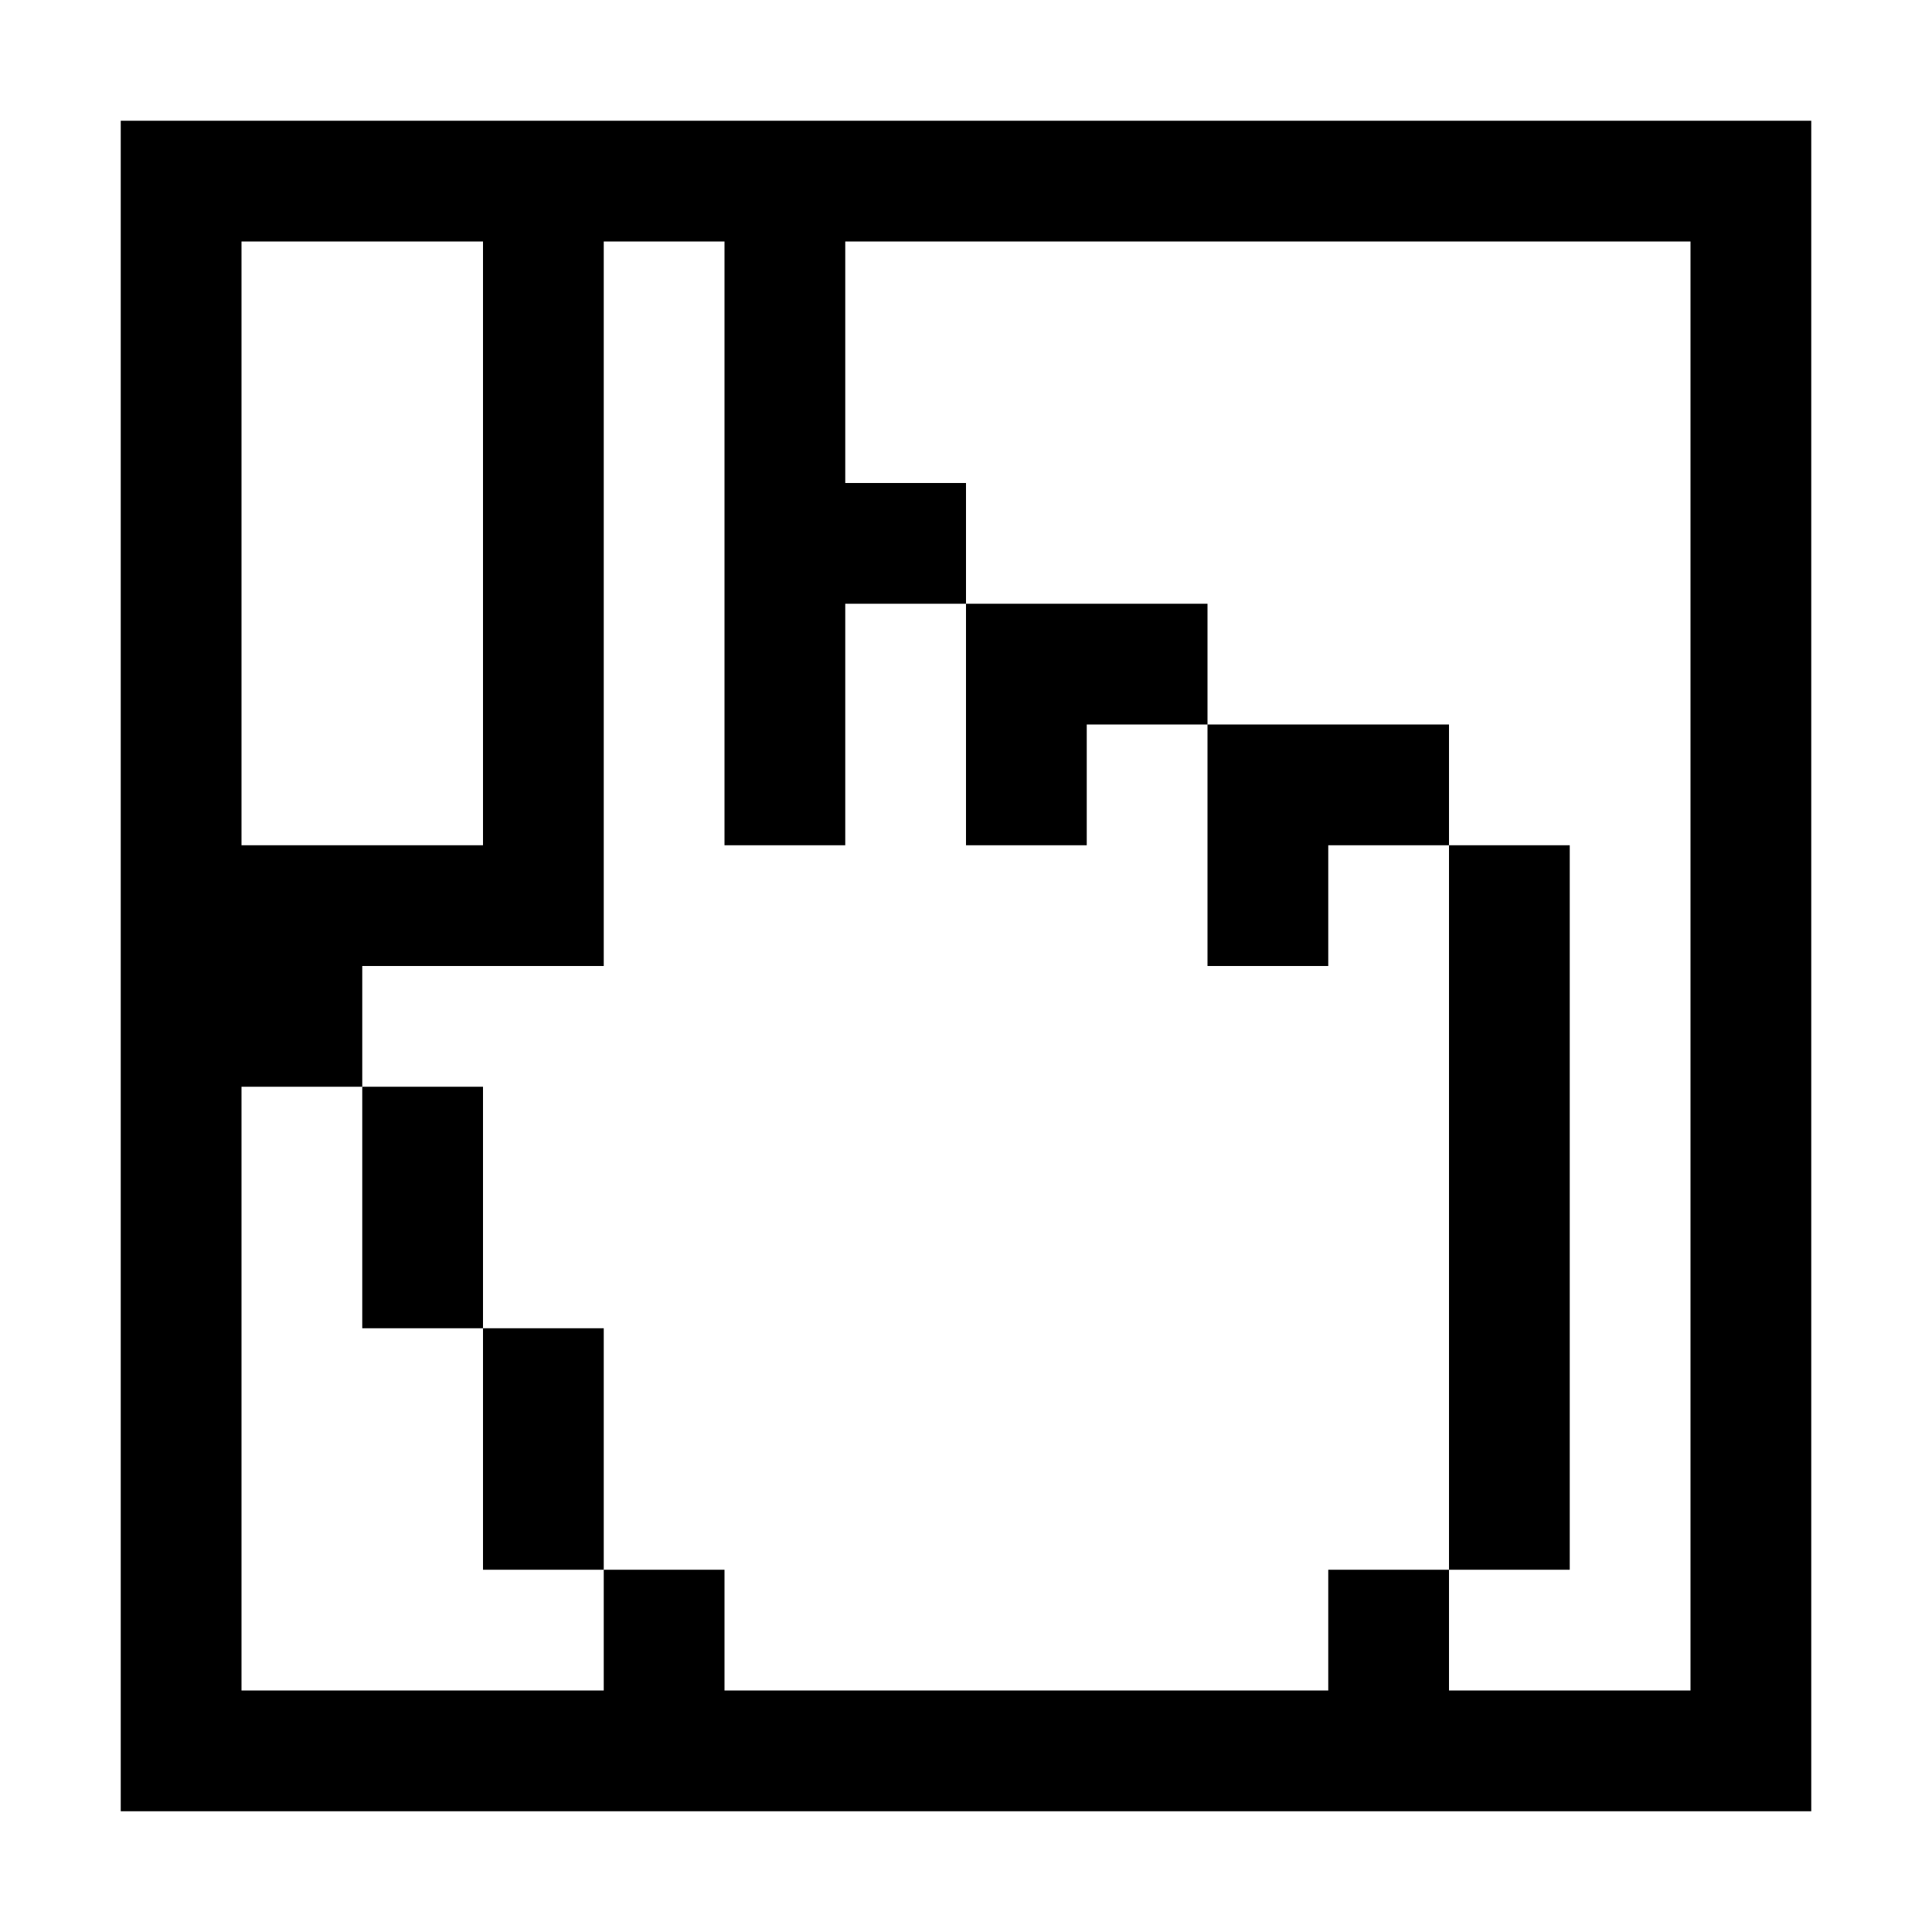
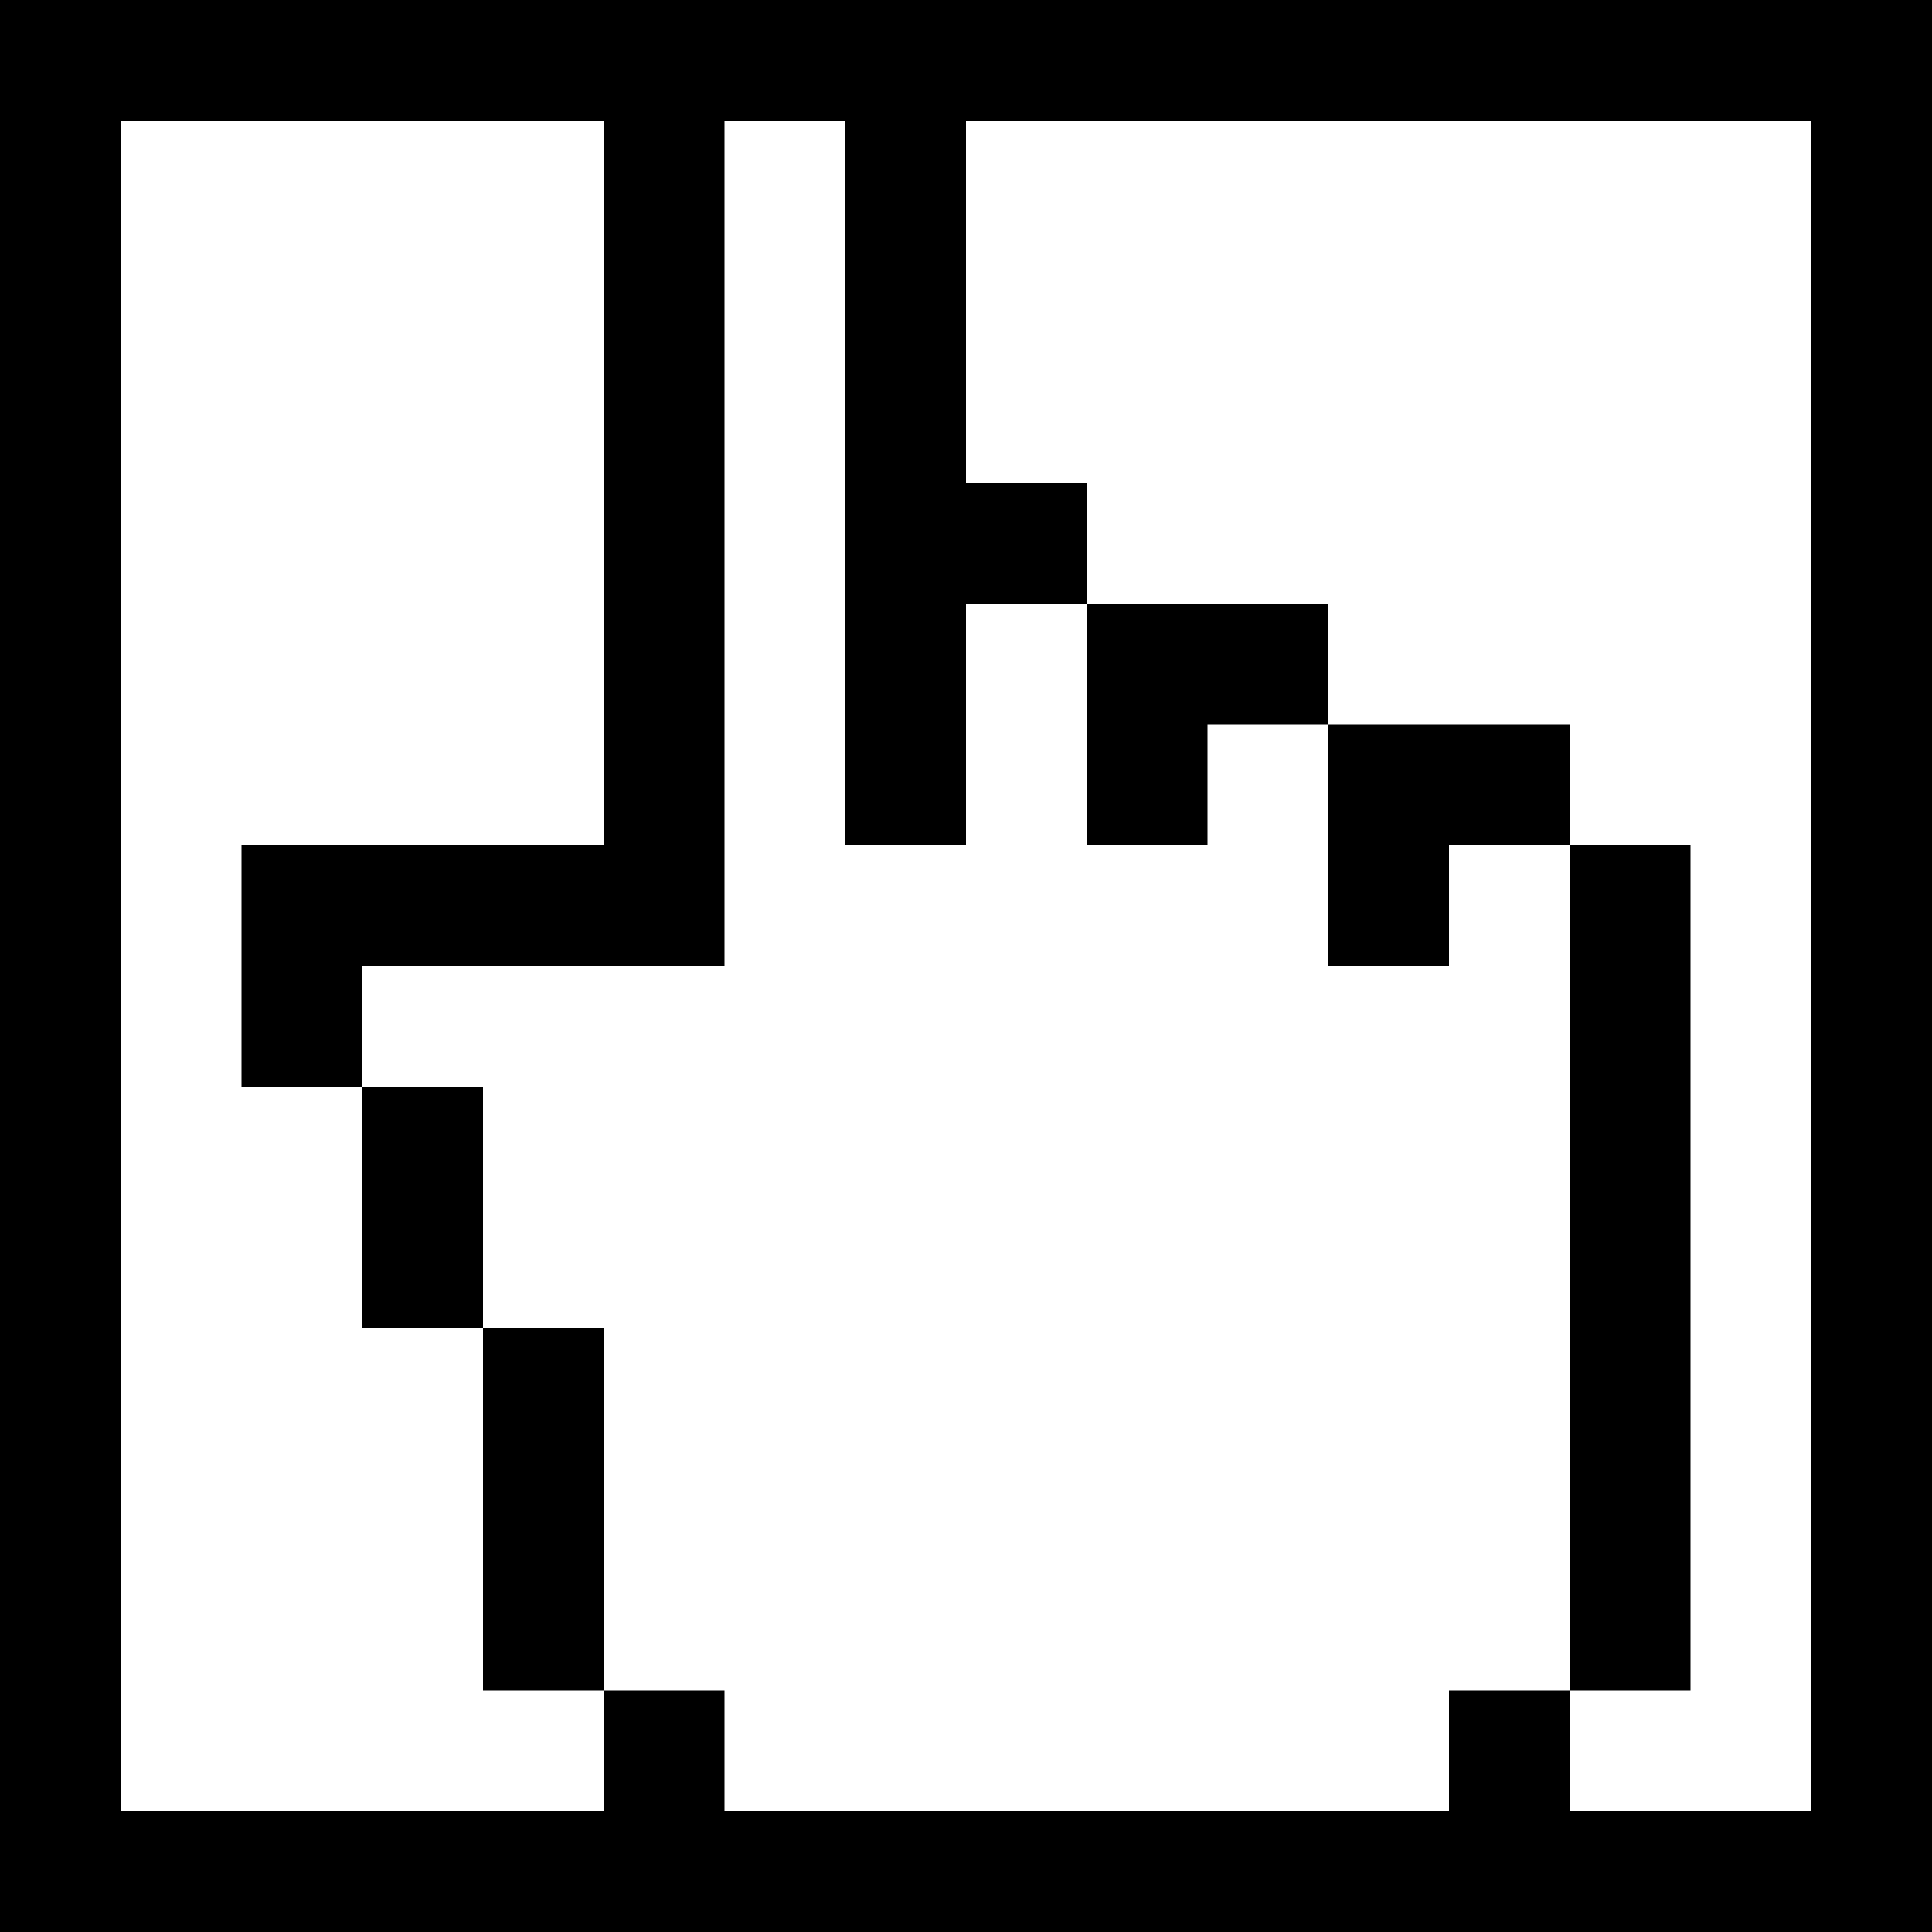
<svg xmlns="http://www.w3.org/2000/svg" version="1.0" width="1024pt" height="1024pt" viewBox="0 0 1024 1024" preserveAspectRatio="xMidYMid meet">
  <g transform="translate(0,1024) scale(0.1,-0.1)" fill="#000000" stroke="none">
-     <path d="M640 5120 l0 -4480 4480 0 4480 0 0 4480 0 4480 -4480 0 -4480 0 0 -4480z m1920 2240 l0 -1600 -640 0 -640 0 0 1600 0 1600 640 0 640 0 0 -1600z m1280 0 l0 -1600 320 0 320 0 0 640 0 640 320 0 320 0 0 320 0 320 -320 0 -320 0 0 640 0 640 2240 0 2240 0 0 -3840 0 -3840 -640 0 -640 0 0 320 0 320 -320 0 -320 0 0 -320 0 -320 -1600 0 -1600 0 0 320 0 320 -320 0 -320 0 0 -320 0 -320 -960 0 -960 0 0 1600 0 1600 320 0 320 0 0 320 0 320 640 0 640 0 0 1920 0 1920 320 0 320 0 0 -1600z" />
-     <path d="M5120 6400 l0 -640 320 0 320 0 0 320 0 320 320 0 320 0 0 -640 0 -640 320 0 320 0 0 320 0 320 320 0 320 0 0 -1920 0 -1920 320 0 320 0 0 1920 0 1920 -320 0 -320 0 0 320 0 320 -640 0 -640 0 0 320 0 320 -640 0 -640 0 0 -640z" />
-     <path d="M1920 3840 l0 -640 320 0 320 0 0 -640 0 -640 320 0 320 0 0 640 0 640 -320 0 -320 0 0 640 0 640 -320 0 -320 0 0 -640z" />
+     <path d="M0 5120 l0 -5120 5120 0 5120 0 0 5120 0 5120 -5120 0 -5120 0 0 -5120z m3200 2560 l0 -1920 -960 0 -960 0 0 -640 0 -640 320 0 320 0 0 320 0 320 960 0 960 0 0 2240 0 2240 320 0 320 0 0 -1920 0 -1920 320 0 320 0 0 640 0 640 320 0 320 0 0 320 0 320 -320 0 -320 0 0 960 0 960 2240 0 2240 0 0 -4480 0 -4480 -640 0 -640 0 0 320 0 320 -320 0 -320 0 0 -320 0 -320 -1920 0 -1920 0 0 320 0 320 -320 0 -320 0 0 -320 0 -320 -1280 0 -1280 0 0 4480 0 4480 1280 0 1280 0 0 -1920z" />
+     <path d="M5760 6400 l0 -640 320 0 320 0 0 320 0 320 320 0 320 0 0 -640 0 -640 320 0 320 0 0 320 0 320 320 0 320 0 0 -2240 0 -2240 320 0 320 0 0 2240 0 2240 -320 0 -320 0 0 320 0 320 -640 0 -640 0 0 320 0 320 -640 0 -640 0 0 -640z" />
+     <path d="M1920 3840 l0 -640 320 0 320 0 0 -960 0 -960 320 0 320 0 0 960 0 960 -320 0 -320 0 0 640 0 640 -320 0 -320 0 0 -640z" />
  </g>
</svg>
